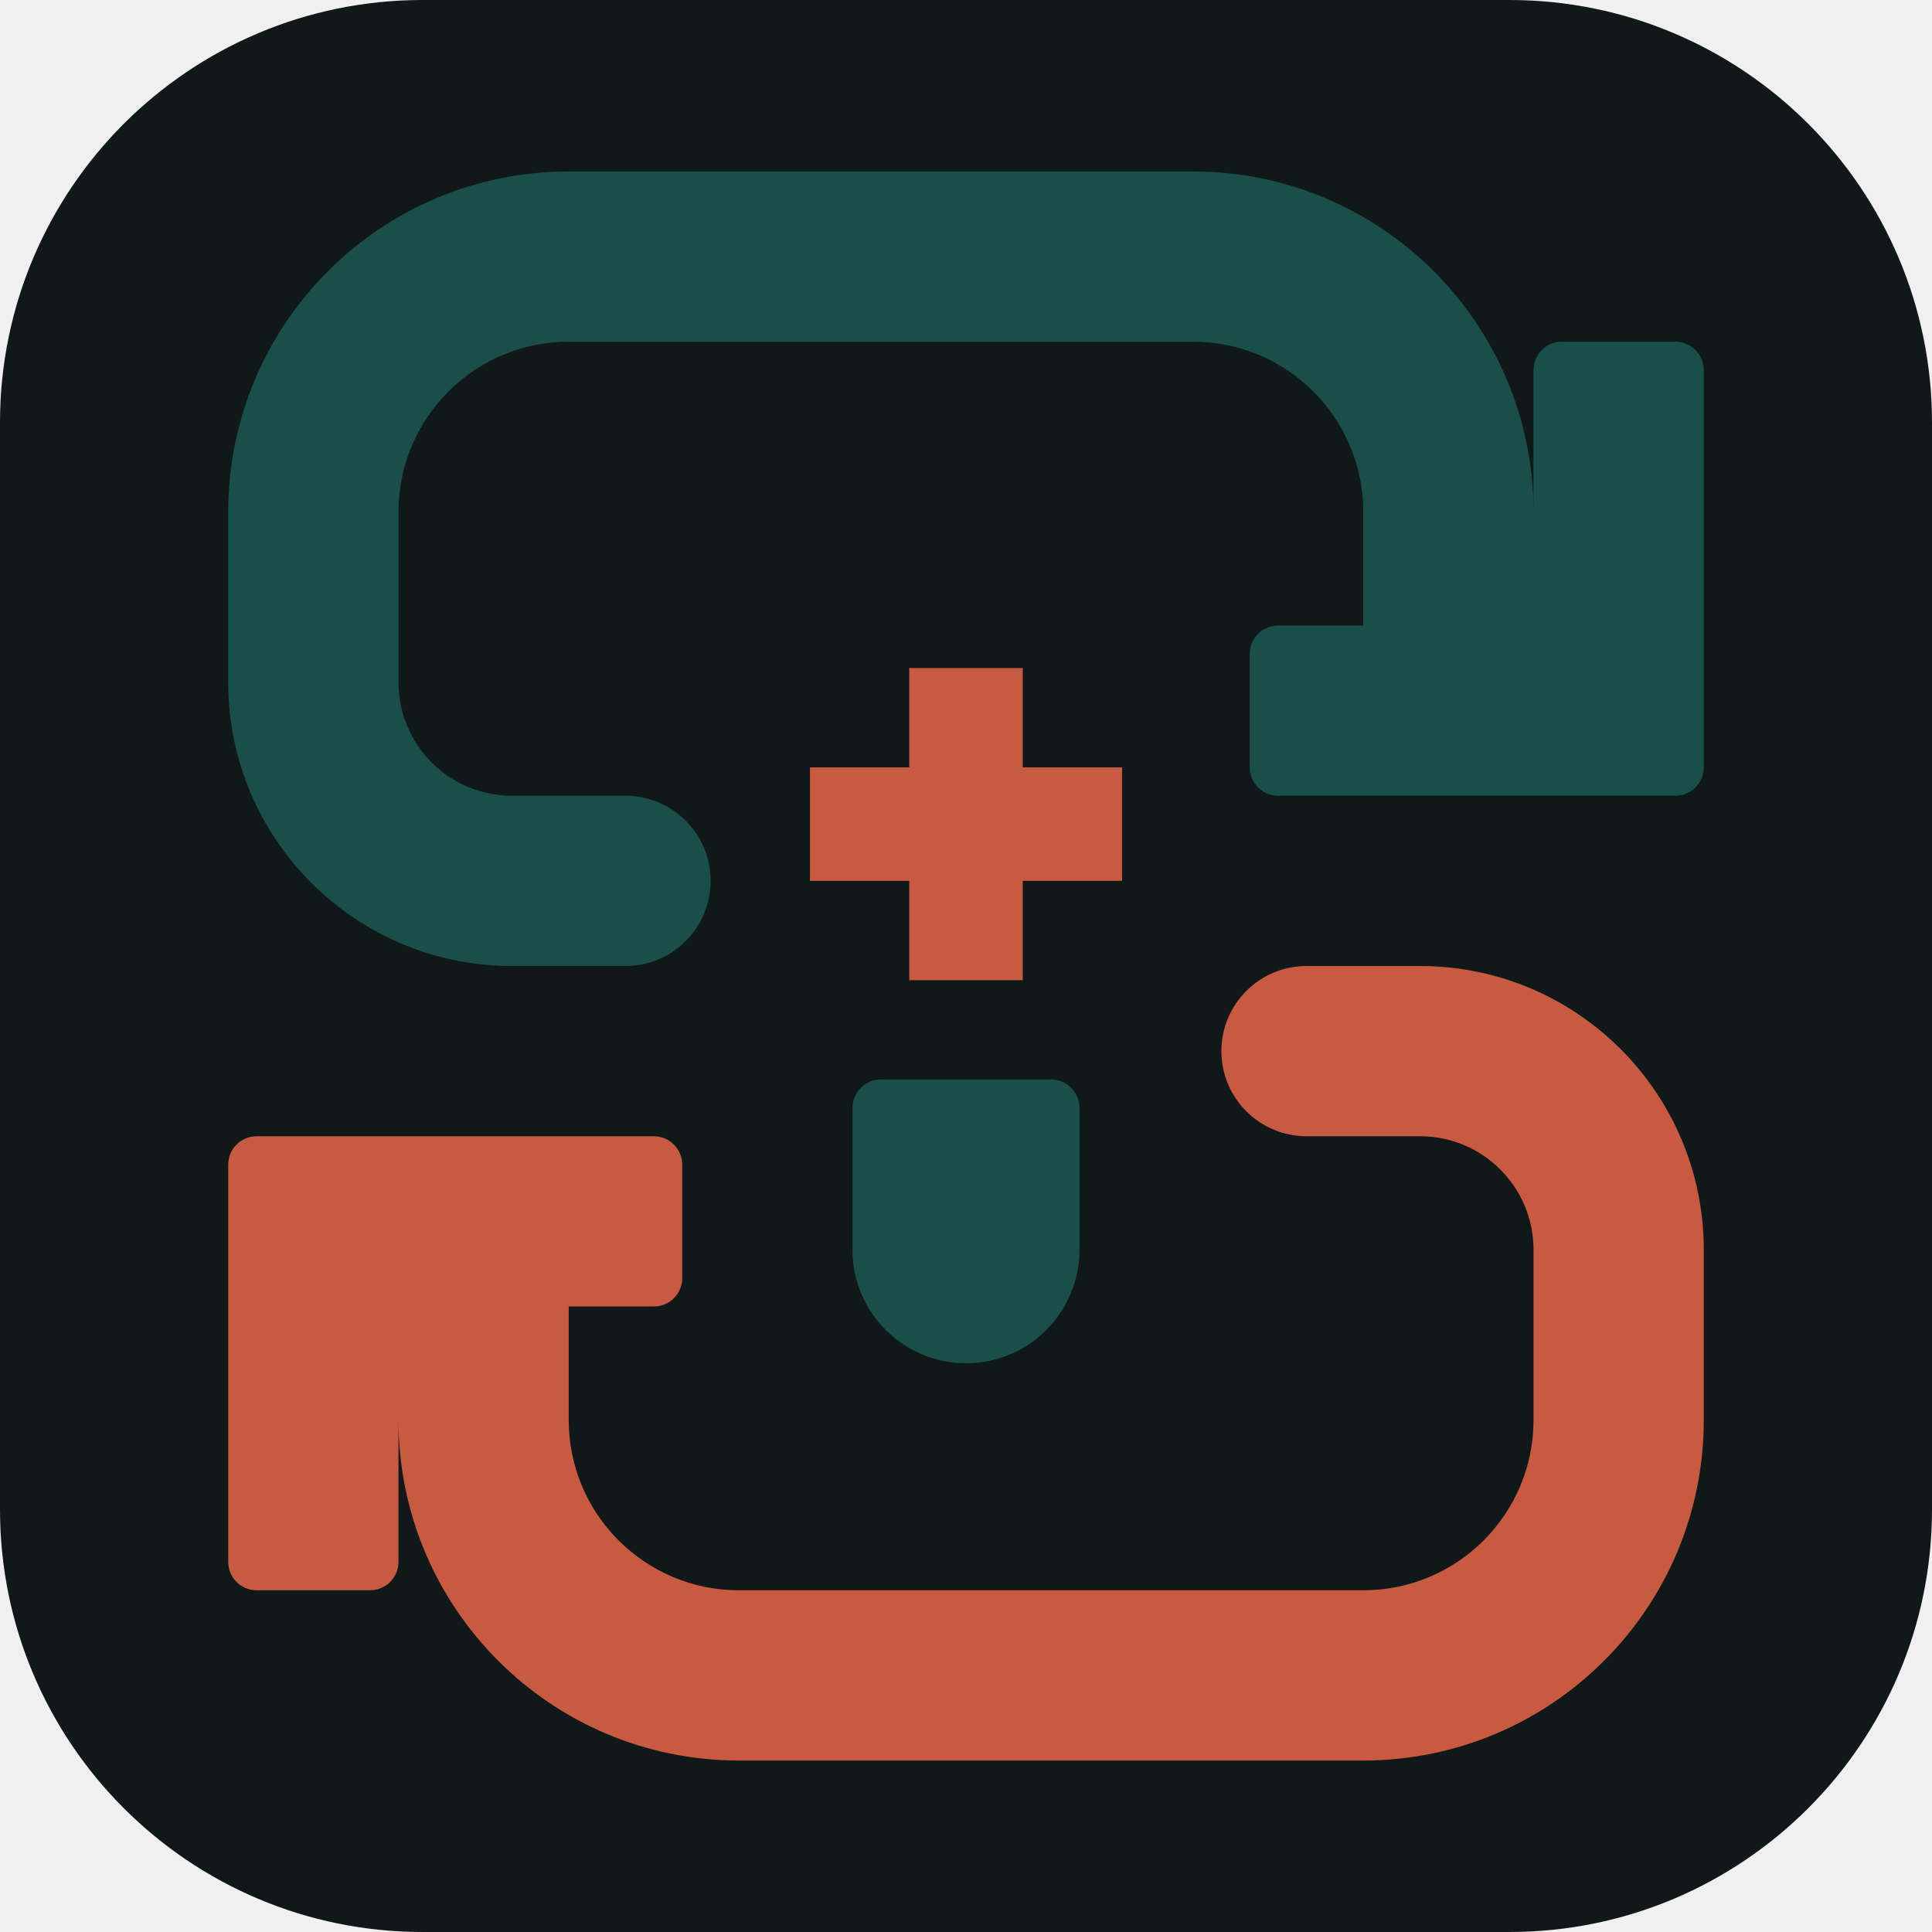
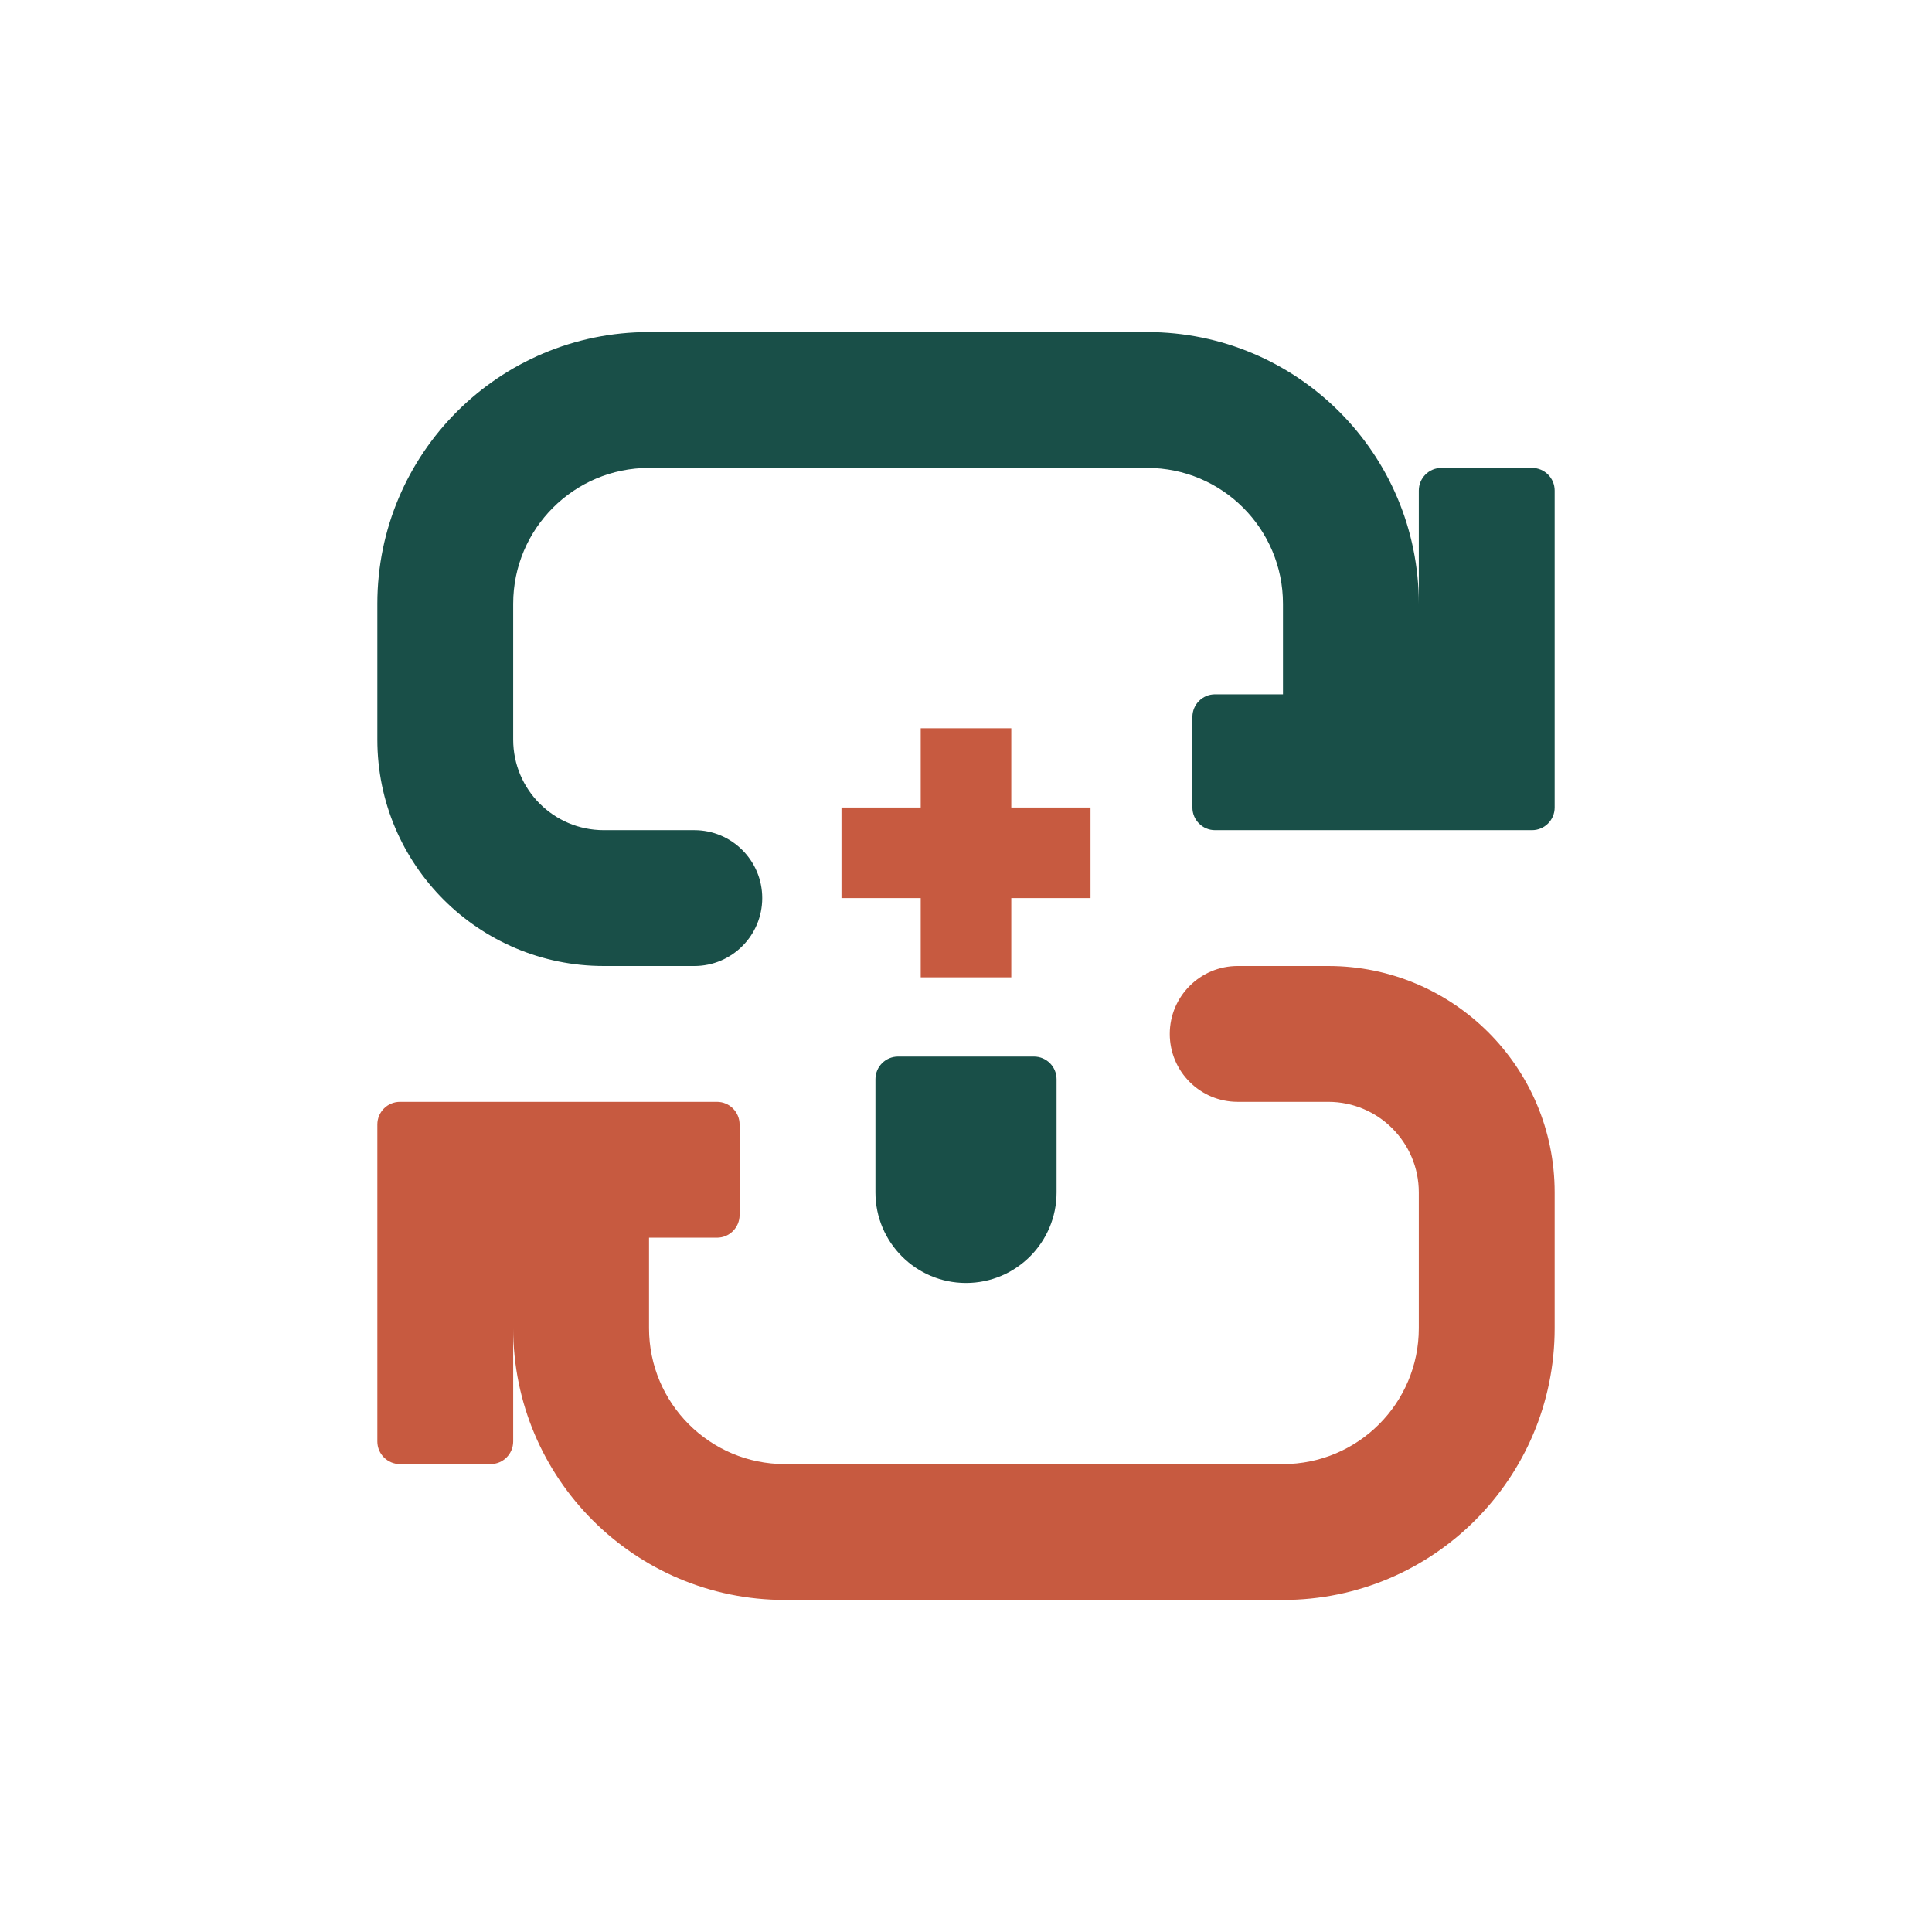
<svg xmlns="http://www.w3.org/2000/svg" width="256" height="256" viewBox="0 0 256 256" role="img">
-   <rect width="256" height="256" rx="56" fill="#101819" />
-   <g transform="translate(128 128) scale(.94) translate(-128 -128)">
+   <rect width="256" height="256" fill="#FFFFFF" />
+   <g transform="translate(128 128) scale(.75) translate(-128 -128)">
    <path fill="#194F48" d="M80 128H64A40 40 0 0 1 24 88V64A48 48 0 0 1 72 16H160A48 48 0 0 1 208 64V44A4 4 0 0 1 212 40H228A4 4 0 0 1 232 44V100A4 4 0 0 1 228 104H172A4 4 0 0 1 168 100V84A4 4 0 0 1 172 80H184V64A24 24 0 0 0 160 40H72A24 24 0 0 0 48 64V88A16 16 0 0 0 64 104H80A12 12 0 0 1 80 128Z" />
    <path fill="#C75A40" transform="rotate(180 128 128)" d="M80 128H64A40 40 0 0 1 24 88V64A48 48 0 0 1 72 16H160A48 48 0 0 1 208 64V44A4 4 0 0 1 212 40H228A4 4 0 0 1 232 44V100A4 4 0 0 1 228 104H172A4 4 0 0 1 168 100V84A4 4 0 0 1 172 80H184V64A24 24 0 0 0 160 40H72A24 24 0 0 0 48 64V88A16 16 0 0 0 64 104H80A12 12 0 0 1 80 128Z" />
    <path fill="#C75A40" d="M120 86H136V100H150V116H136V130H120V116H106V100H120Z" />
    <path fill="#194F48" d="M116 144H140A4 4 0 0 1 144 148V168A16 16 0 0 1 112 168V148A4 4 0 0 1 116 144Z" />
  </g>
</svg>
